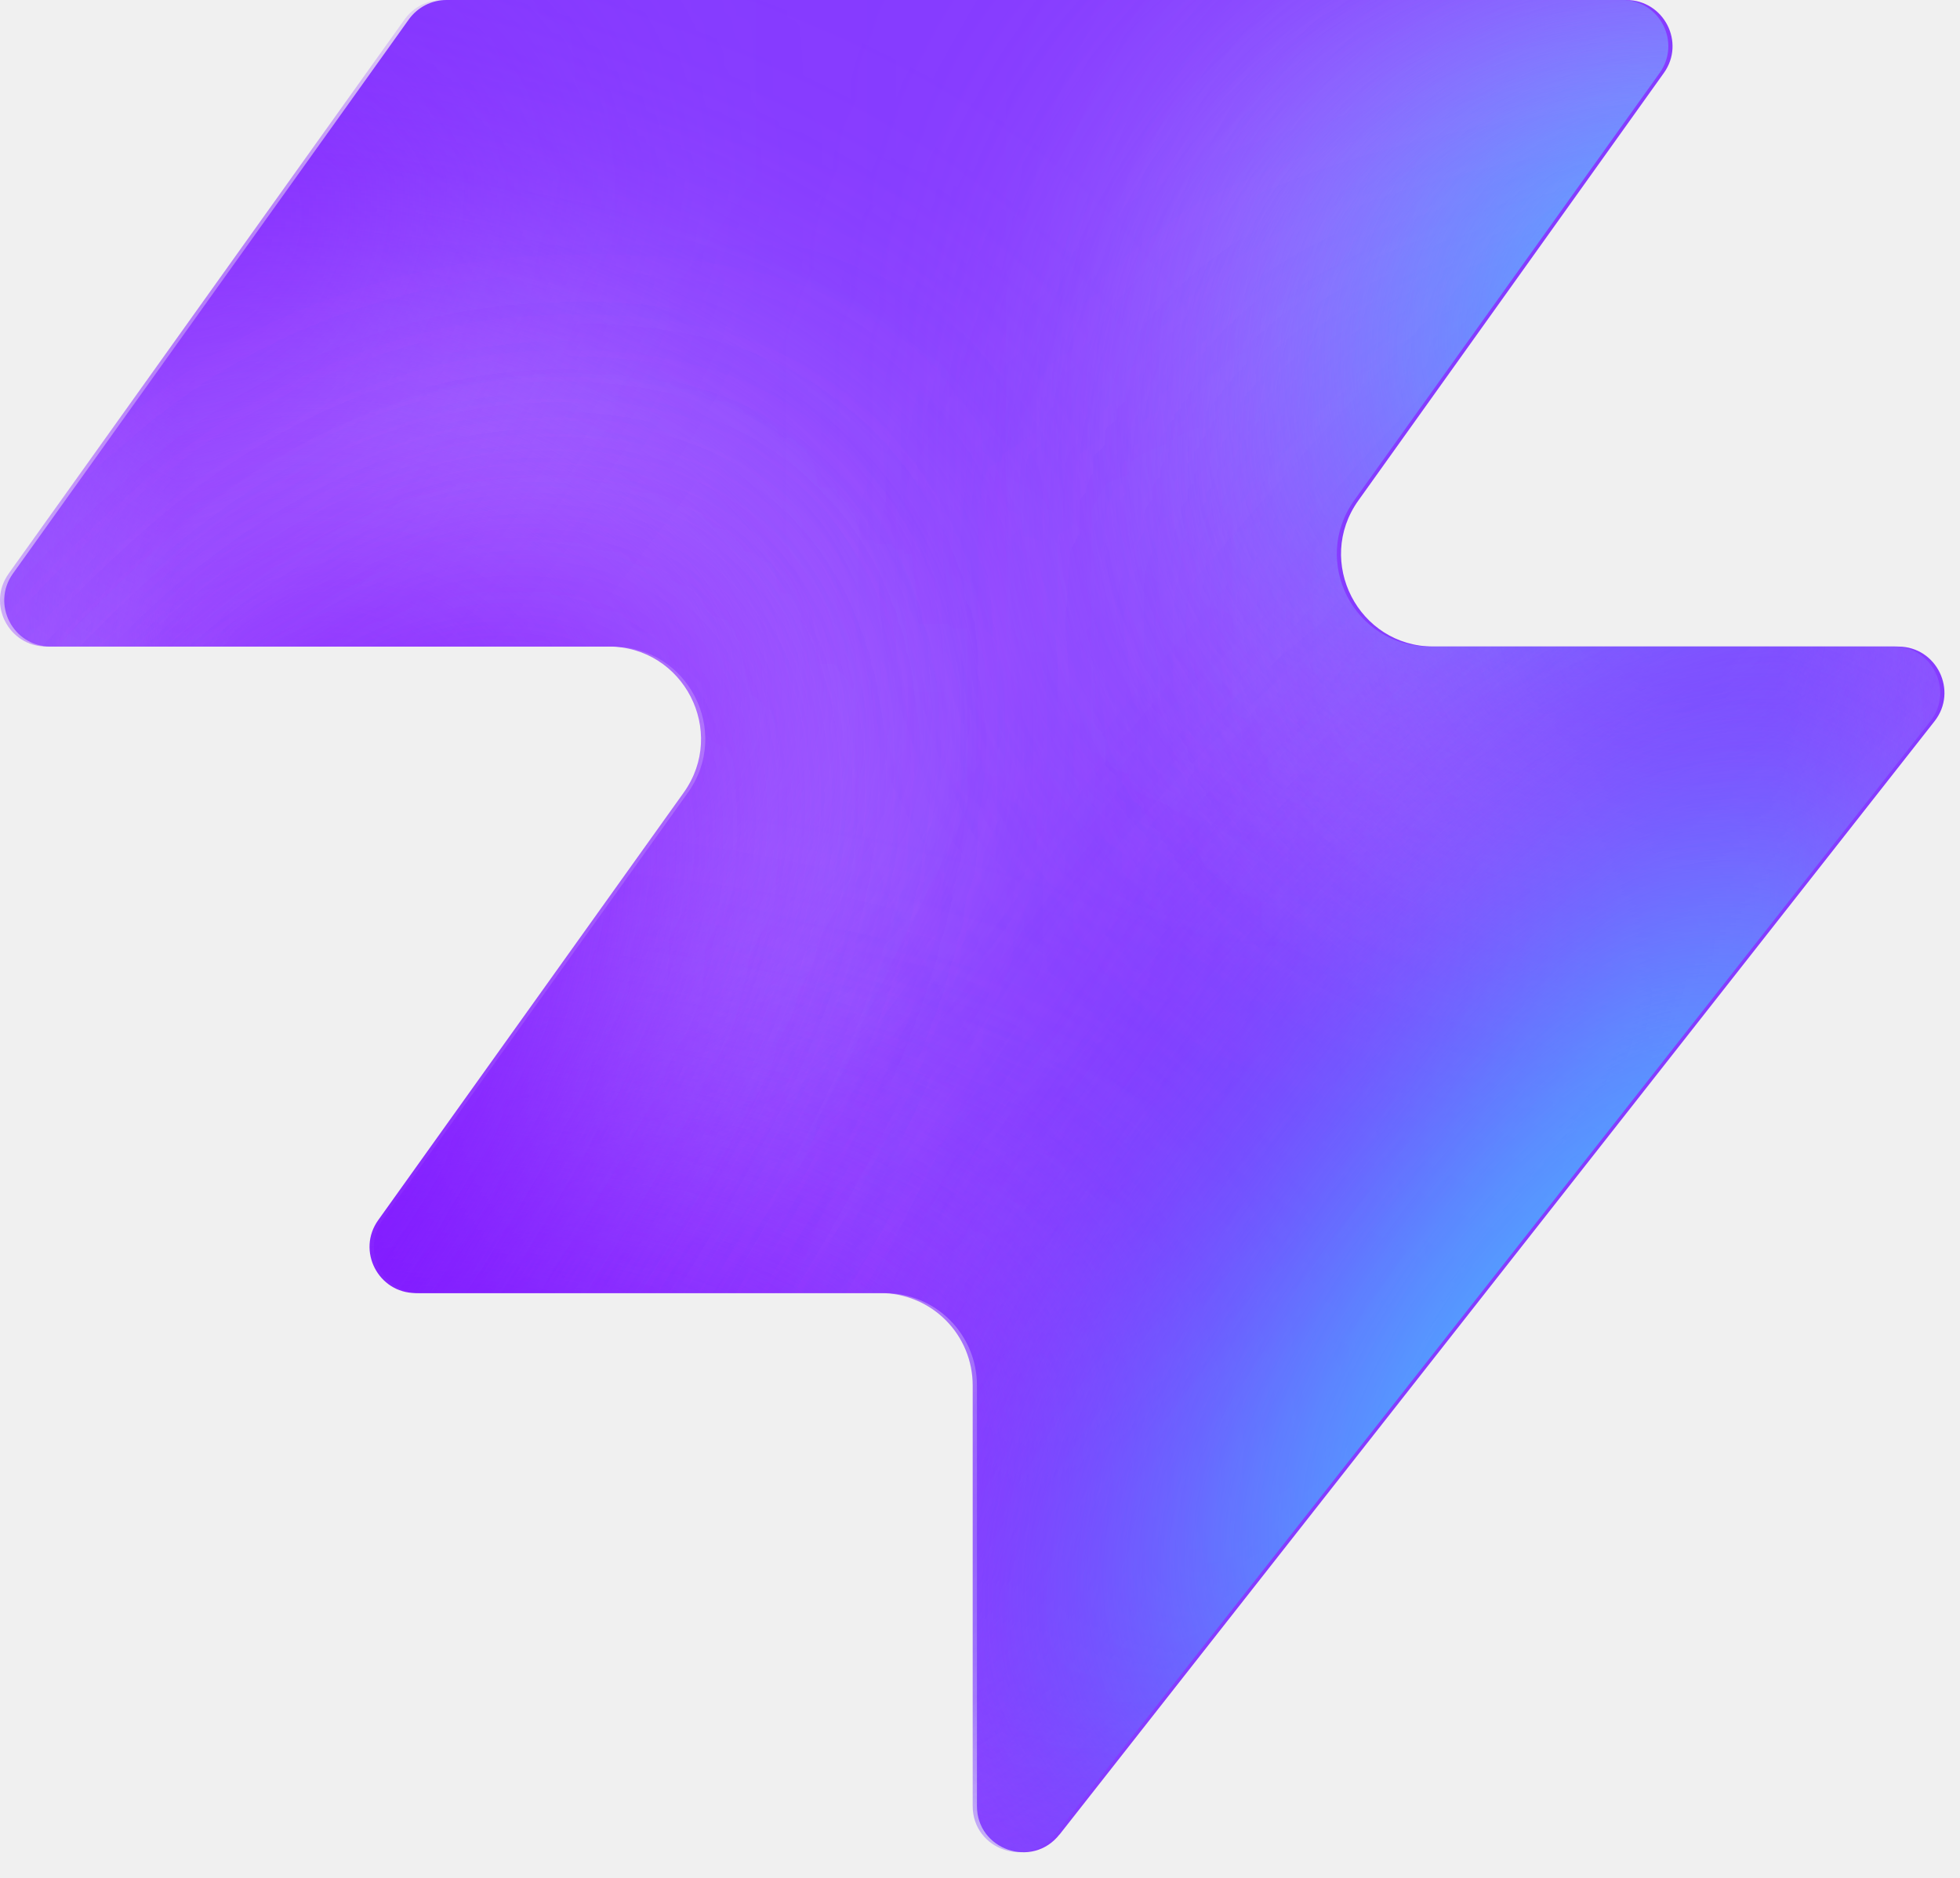
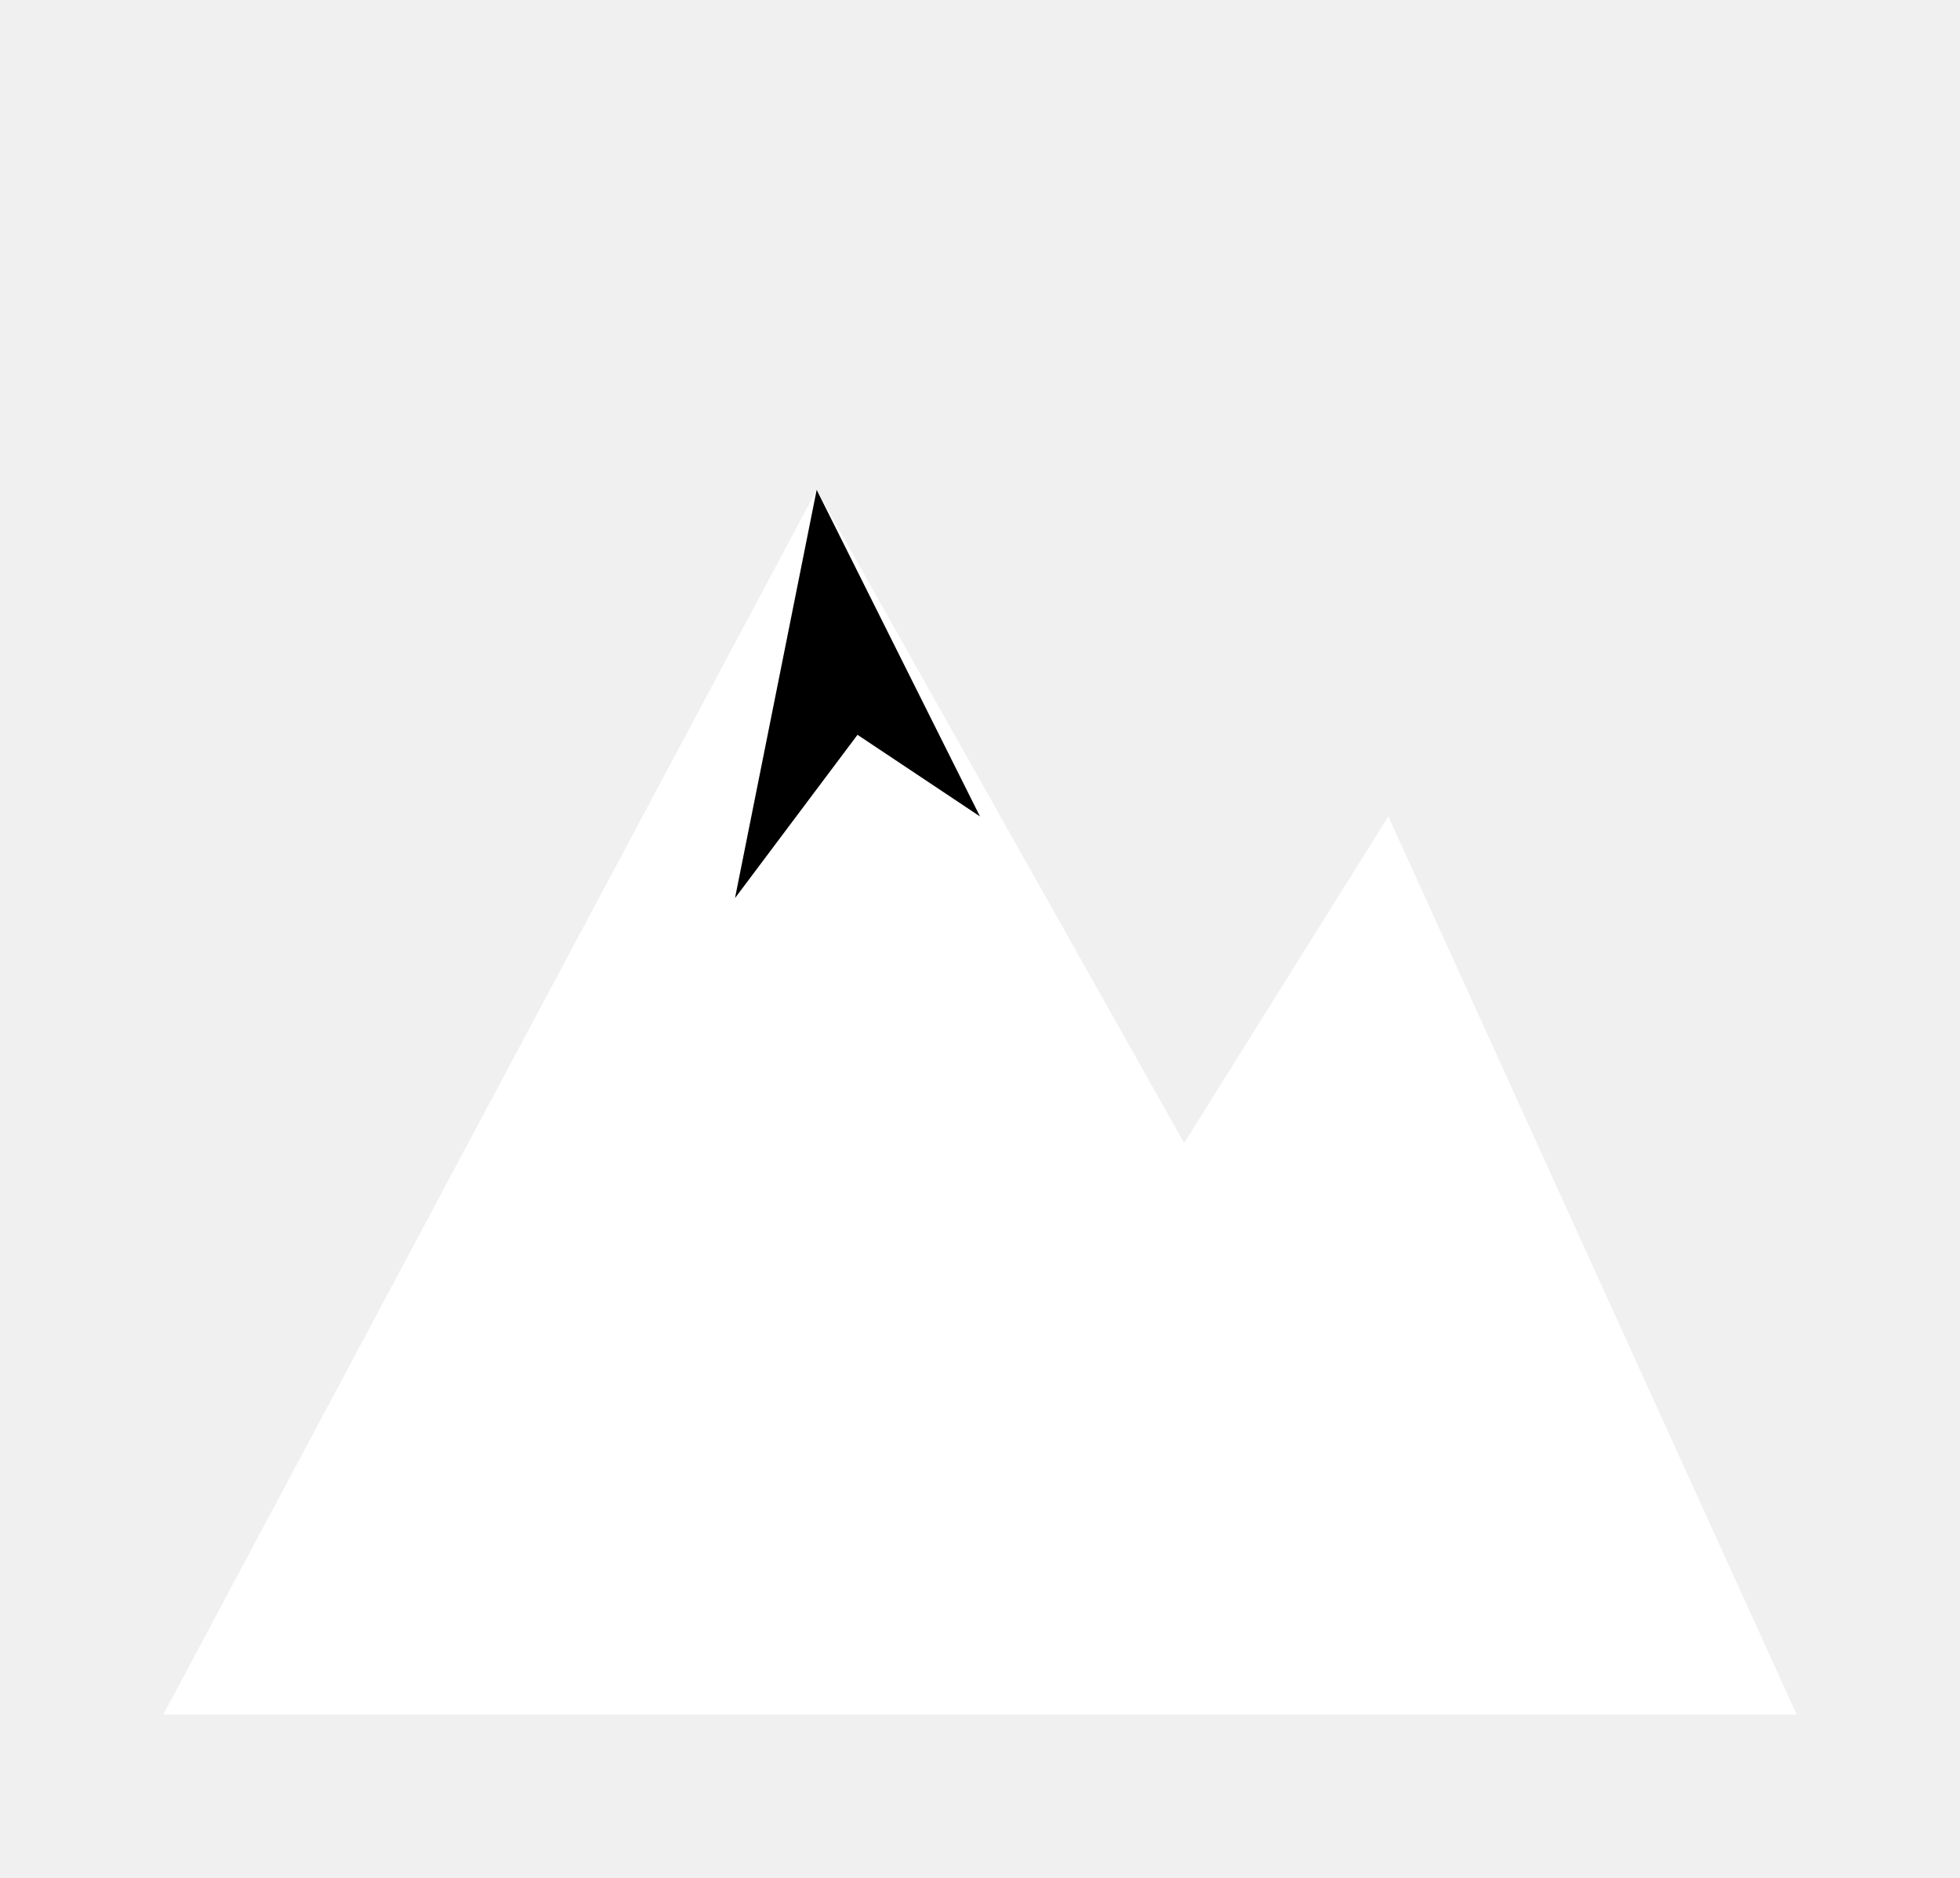
<svg xmlns="http://www.w3.org/2000/svg" width="48" height="46" fill="none" viewBox="0 0 48 46">
-   <path fill="#863bff" d="M25.946 44.938c-.664.845-2.021.375-2.021-.698V33.937a2.26 2.26 0 0 0-2.262-2.262H10.287c-.92 0-1.456-1.04-.92-1.788l7.48-10.471c1.07-1.497 0-3.578-1.842-3.578H1.237c-.92 0-1.456-1.04-.92-1.788L10.013.474c.214-.297.556-.474.92-.474h28.894c.92 0 1.456 1.04.92 1.788l-7.48 10.471c-1.07 1.498 0 3.579 1.842 3.579h11.377c.943 0 1.473 1.088.89 1.83L25.947 44.94z" style="fill:#863bff;fill:color(display-p3 .525 .23 1);fill-opacity:1" />
-   <mask id="a" width="48" height="46" x="0" y="0" maskUnits="userSpaceOnUse" style="mask-type:alpha">
-     <path fill="#000" d="M25.842 44.938c-.664.844-2.021.375-2.021-.698V33.937a2.26 2.26 0 0 0-2.262-2.262H10.183c-.92 0-1.456-1.04-.92-1.788l7.48-10.471c1.07-1.498 0-3.579-1.842-3.579H1.133c-.92 0-1.456-1.04-.92-1.787L9.91.473c.214-.297.556-.474.92-.474h28.894c.92 0 1.456 1.04.92 1.788l-7.48 10.471c-1.07 1.498 0 3.578 1.842 3.578h11.377c.943 0 1.473 1.088.89 1.832L25.843 44.94z" style="fill:#000;fill-opacity:1" />
-   </mask>
-   <g mask="url(#a)">
-     <g filter="url(#b)">
-       <ellipse cx="5.508" cy="14.704" fill="#ede6ff" rx="5.508" ry="14.704" style="fill:#ede6ff;fill:color(display-p3 .927 .903 1);fill-opacity:1" transform="matrix(.00324 1 1 -.00324 -4.47 31.516)" />
-     </g>
-     <g filter="url(#c)">
-       <ellipse cx="10.399" cy="29.851" fill="#ede6ff" rx="10.399" ry="29.851" style="fill:#ede6ff;fill:color(display-p3 .927 .903 1);fill-opacity:1" transform="matrix(.00324 1 1 -.00324 -39.328 7.883)" />
-     </g>
-     <g filter="url(#d)">
-       <ellipse cx="5.508" cy="30.487" fill="#7e14ff" rx="5.508" ry="30.487" style="fill:#7e14ff;fill:color(display-p3 .492 .077 1);fill-opacity:1" transform="rotate(89.814 -25.913 -14.639)scale(1 -1)" />
-     </g>
-     <g filter="url(#e)">
-       <ellipse cx="5.508" cy="30.599" fill="#7e14ff" rx="5.508" ry="30.599" style="fill:#7e14ff;fill:color(display-p3 .492 .077 1);fill-opacity:1" transform="rotate(89.814 -32.644 -3.334)scale(1 -1)" />
-     </g>
-     <g filter="url(#f)">
-       <ellipse cx="5.508" cy="30.599" fill="#7e14ff" rx="5.508" ry="30.599" style="fill:#7e14ff;fill:color(display-p3 .492 .077 1);fill-opacity:1" transform="matrix(.00324 1 1 -.00324 -34.34 30.47)" />
-     </g>
-     <g filter="url(#g)">
-       <ellipse cx="14.072" cy="22.078" fill="#ede6ff" rx="14.072" ry="22.078" style="fill:#ede6ff;fill:color(display-p3 .927 .903 1);fill-opacity:1" transform="rotate(93.35 24.506 48.493)scale(-1 1)" />
-     </g>
-     <g filter="url(#h)">
-       <ellipse cx="3.47" cy="21.501" fill="#7e14ff" rx="3.47" ry="21.501" style="fill:#7e14ff;fill:color(display-p3 .492 .077 1);fill-opacity:1" transform="rotate(89.009 28.708 47.59)scale(-1 1)" />
-     </g>
-     <g filter="url(#i)">
-       <ellipse cx="3.47" cy="21.501" fill="#7e14ff" rx="3.47" ry="21.501" style="fill:#7e14ff;fill:color(display-p3 .492 .077 1);fill-opacity:1" transform="rotate(89.009 28.708 47.59)scale(-1 1)" />
-     </g>
-     <g filter="url(#j)">
-       <ellipse cx=".387" cy="8.972" fill="#7e14ff" rx="4.407" ry="29.108" style="fill:#7e14ff;fill:color(display-p3 .492 .077 1);fill-opacity:1" transform="rotate(39.51 .387 8.972)" />
-     </g>
-     <g filter="url(#k)">
-       <ellipse cx="47.523" cy="-6.092" fill="#7e14ff" rx="4.407" ry="29.108" style="fill:#7e14ff;fill:color(display-p3 .492 .077 1);fill-opacity:1" transform="rotate(37.892 47.523 -6.092)" />
-     </g>
-     <g filter="url(#l)">
-       <ellipse cx="41.412" cy="6.333" fill="#47bfff" rx="5.971" ry="9.665" style="fill:#47bfff;fill:color(display-p3 .28 .748 1);fill-opacity:1" transform="rotate(37.892 41.412 6.333)" />
-     </g>
-     <g filter="url(#m)">
-       <ellipse cx="-1.879" cy="38.332" fill="#7e14ff" rx="4.407" ry="29.108" style="fill:#7e14ff;fill:color(display-p3 .492 .077 1);fill-opacity:1" transform="rotate(37.892 -1.88 38.332)" />
-     </g>
-     <g filter="url(#n)">
-       <ellipse cx="-1.879" cy="38.332" fill="#7e14ff" rx="4.407" ry="29.108" style="fill:#7e14ff;fill:color(display-p3 .492 .077 1);fill-opacity:1" transform="rotate(37.892 -1.88 38.332)" />
-     </g>
-     <g filter="url(#o)">
-       <ellipse cx="35.651" cy="29.907" fill="#7e14ff" rx="4.407" ry="29.108" style="fill:#7e14ff;fill:color(display-p3 .492 .077 1);fill-opacity:1" transform="rotate(37.892 35.651 29.907)" />
-     </g>
-     <g filter="url(#p)">
-       <ellipse cx="38.418" cy="32.4" fill="#47bfff" rx="5.971" ry="15.297" style="fill:#47bfff;fill:color(display-p3 .28 .748 1);fill-opacity:1" transform="rotate(37.892 38.418 32.4)" />
-     </g>
-   </g>
-   <defs>
-     <filter id="b" width="60.045" height="41.654" x="-19.77" y="16.149" color-interpolation-filters="sRGB" filterUnits="userSpaceOnUse">
-       <feFlood flood-opacity="0" result="BackgroundImageFix" />
-       <feBlend in="SourceGraphic" in2="BackgroundImageFix" result="shape" />
-       <feGaussianBlur result="effect1_foregroundBlur_2002_17158" stdDeviation="7.659" />
-     </filter>
-     <filter id="c" width="90.34" height="51.437" x="-54.613" y="-7.533" color-interpolation-filters="sRGB" filterUnits="userSpaceOnUse">
-       <feFlood flood-opacity="0" result="BackgroundImageFix" />
-       <feBlend in="SourceGraphic" in2="BackgroundImageFix" result="shape" />
-       <feGaussianBlur result="effect1_foregroundBlur_2002_17158" stdDeviation="7.659" />
-     </filter>
-     <filter id="d" width="79.355" height="29.4" x="-49.64" y="2.03" color-interpolation-filters="sRGB" filterUnits="userSpaceOnUse">
-       <feFlood flood-opacity="0" result="BackgroundImageFix" />
-       <feBlend in="SourceGraphic" in2="BackgroundImageFix" result="shape" />
-       <feGaussianBlur result="effect1_foregroundBlur_2002_17158" stdDeviation="4.596" />
-     </filter>
-     <filter id="e" width="79.579" height="29.4" x="-45.045" y="20.029" color-interpolation-filters="sRGB" filterUnits="userSpaceOnUse">
-       <feFlood flood-opacity="0" result="BackgroundImageFix" />
-       <feBlend in="SourceGraphic" in2="BackgroundImageFix" result="shape" />
-       <feGaussianBlur result="effect1_foregroundBlur_2002_17158" stdDeviation="4.596" />
-     </filter>
-     <filter id="f" width="79.579" height="29.4" x="-43.513" y="21.178" color-interpolation-filters="sRGB" filterUnits="userSpaceOnUse">
-       <feFlood flood-opacity="0" result="BackgroundImageFix" />
-       <feBlend in="SourceGraphic" in2="BackgroundImageFix" result="shape" />
-       <feGaussianBlur result="effect1_foregroundBlur_2002_17158" stdDeviation="4.596" />
-     </filter>
-     <filter id="g" width="74.749" height="58.852" x="15.756" y="-17.901" color-interpolation-filters="sRGB" filterUnits="userSpaceOnUse">
-       <feFlood flood-opacity="0" result="BackgroundImageFix" />
-       <feBlend in="SourceGraphic" in2="BackgroundImageFix" result="shape" />
-       <feGaussianBlur result="effect1_foregroundBlur_2002_17158" stdDeviation="7.659" />
-     </filter>
-     <filter id="h" width="61.377" height="25.362" x="23.548" y="2.284" color-interpolation-filters="sRGB" filterUnits="userSpaceOnUse">
-       <feFlood flood-opacity="0" result="BackgroundImageFix" />
-       <feBlend in="SourceGraphic" in2="BackgroundImageFix" result="shape" />
-       <feGaussianBlur result="effect1_foregroundBlur_2002_17158" stdDeviation="4.596" />
-     </filter>
-     <filter id="i" width="61.377" height="25.362" x="23.548" y="2.284" color-interpolation-filters="sRGB" filterUnits="userSpaceOnUse">
-       <feFlood flood-opacity="0" result="BackgroundImageFix" />
-       <feBlend in="SourceGraphic" in2="BackgroundImageFix" result="shape" />
-       <feGaussianBlur result="effect1_foregroundBlur_2002_17158" stdDeviation="4.596" />
-     </filter>
-     <filter id="j" width="56.045" height="63.649" x="-27.636" y="-22.853" color-interpolation-filters="sRGB" filterUnits="userSpaceOnUse">
-       <feFlood flood-opacity="0" result="BackgroundImageFix" />
-       <feBlend in="SourceGraphic" in2="BackgroundImageFix" result="shape" />
-       <feGaussianBlur result="effect1_foregroundBlur_2002_17158" stdDeviation="4.596" />
-     </filter>
-     <filter id="k" width="54.814" height="64.646" x="20.116" y="-38.415" color-interpolation-filters="sRGB" filterUnits="userSpaceOnUse">
-       <feFlood flood-opacity="0" result="BackgroundImageFix" />
-       <feBlend in="SourceGraphic" in2="BackgroundImageFix" result="shape" />
-       <feGaussianBlur result="effect1_foregroundBlur_2002_17158" stdDeviation="4.596" />
-     </filter>
-     <filter id="l" width="33.541" height="35.313" x="24.641" y="-11.323" color-interpolation-filters="sRGB" filterUnits="userSpaceOnUse">
-       <feFlood flood-opacity="0" result="BackgroundImageFix" />
-       <feBlend in="SourceGraphic" in2="BackgroundImageFix" result="shape" />
-       <feGaussianBlur result="effect1_foregroundBlur_2002_17158" stdDeviation="4.596" />
-     </filter>
-     <filter id="m" width="54.814" height="64.646" x="-29.286" y="6.009" color-interpolation-filters="sRGB" filterUnits="userSpaceOnUse">
-       <feFlood flood-opacity="0" result="BackgroundImageFix" />
-       <feBlend in="SourceGraphic" in2="BackgroundImageFix" result="shape" />
-       <feGaussianBlur result="effect1_foregroundBlur_2002_17158" stdDeviation="4.596" />
-     </filter>
-     <filter id="n" width="54.814" height="64.646" x="-29.286" y="6.009" color-interpolation-filters="sRGB" filterUnits="userSpaceOnUse">
-       <feFlood flood-opacity="0" result="BackgroundImageFix" />
-       <feBlend in="SourceGraphic" in2="BackgroundImageFix" result="shape" />
-       <feGaussianBlur result="effect1_foregroundBlur_2002_17158" stdDeviation="4.596" />
-     </filter>
-     <filter id="o" width="54.814" height="64.646" x="8.244" y="-2.416" color-interpolation-filters="sRGB" filterUnits="userSpaceOnUse">
-       <feFlood flood-opacity="0" result="BackgroundImageFix" />
-       <feBlend in="SourceGraphic" in2="BackgroundImageFix" result="shape" />
-       <feGaussianBlur result="effect1_foregroundBlur_2002_17158" stdDeviation="4.596" />
-     </filter>
-     <filter id="p" width="39.409" height="43.623" x="18.713" y="10.588" color-interpolation-filters="sRGB" filterUnits="userSpaceOnUse">
-       <feFlood flood-opacity="0" result="BackgroundImageFix" />
-       <feBlend in="SourceGraphic" in2="BackgroundImageFix" result="shape" />
-       <feGaussianBlur result="effect1_foregroundBlur_2002_17158" stdDeviation="4.596" />
-     </filter>
-   </defs>
+   <path fill="#ffffff" d="M4 42L20 12L29 28L34 20L44 42H4Z" />
+   <path fill="#000000" d="M20 12L24 20L21 18L18 22L20 12Z" />
</svg>
